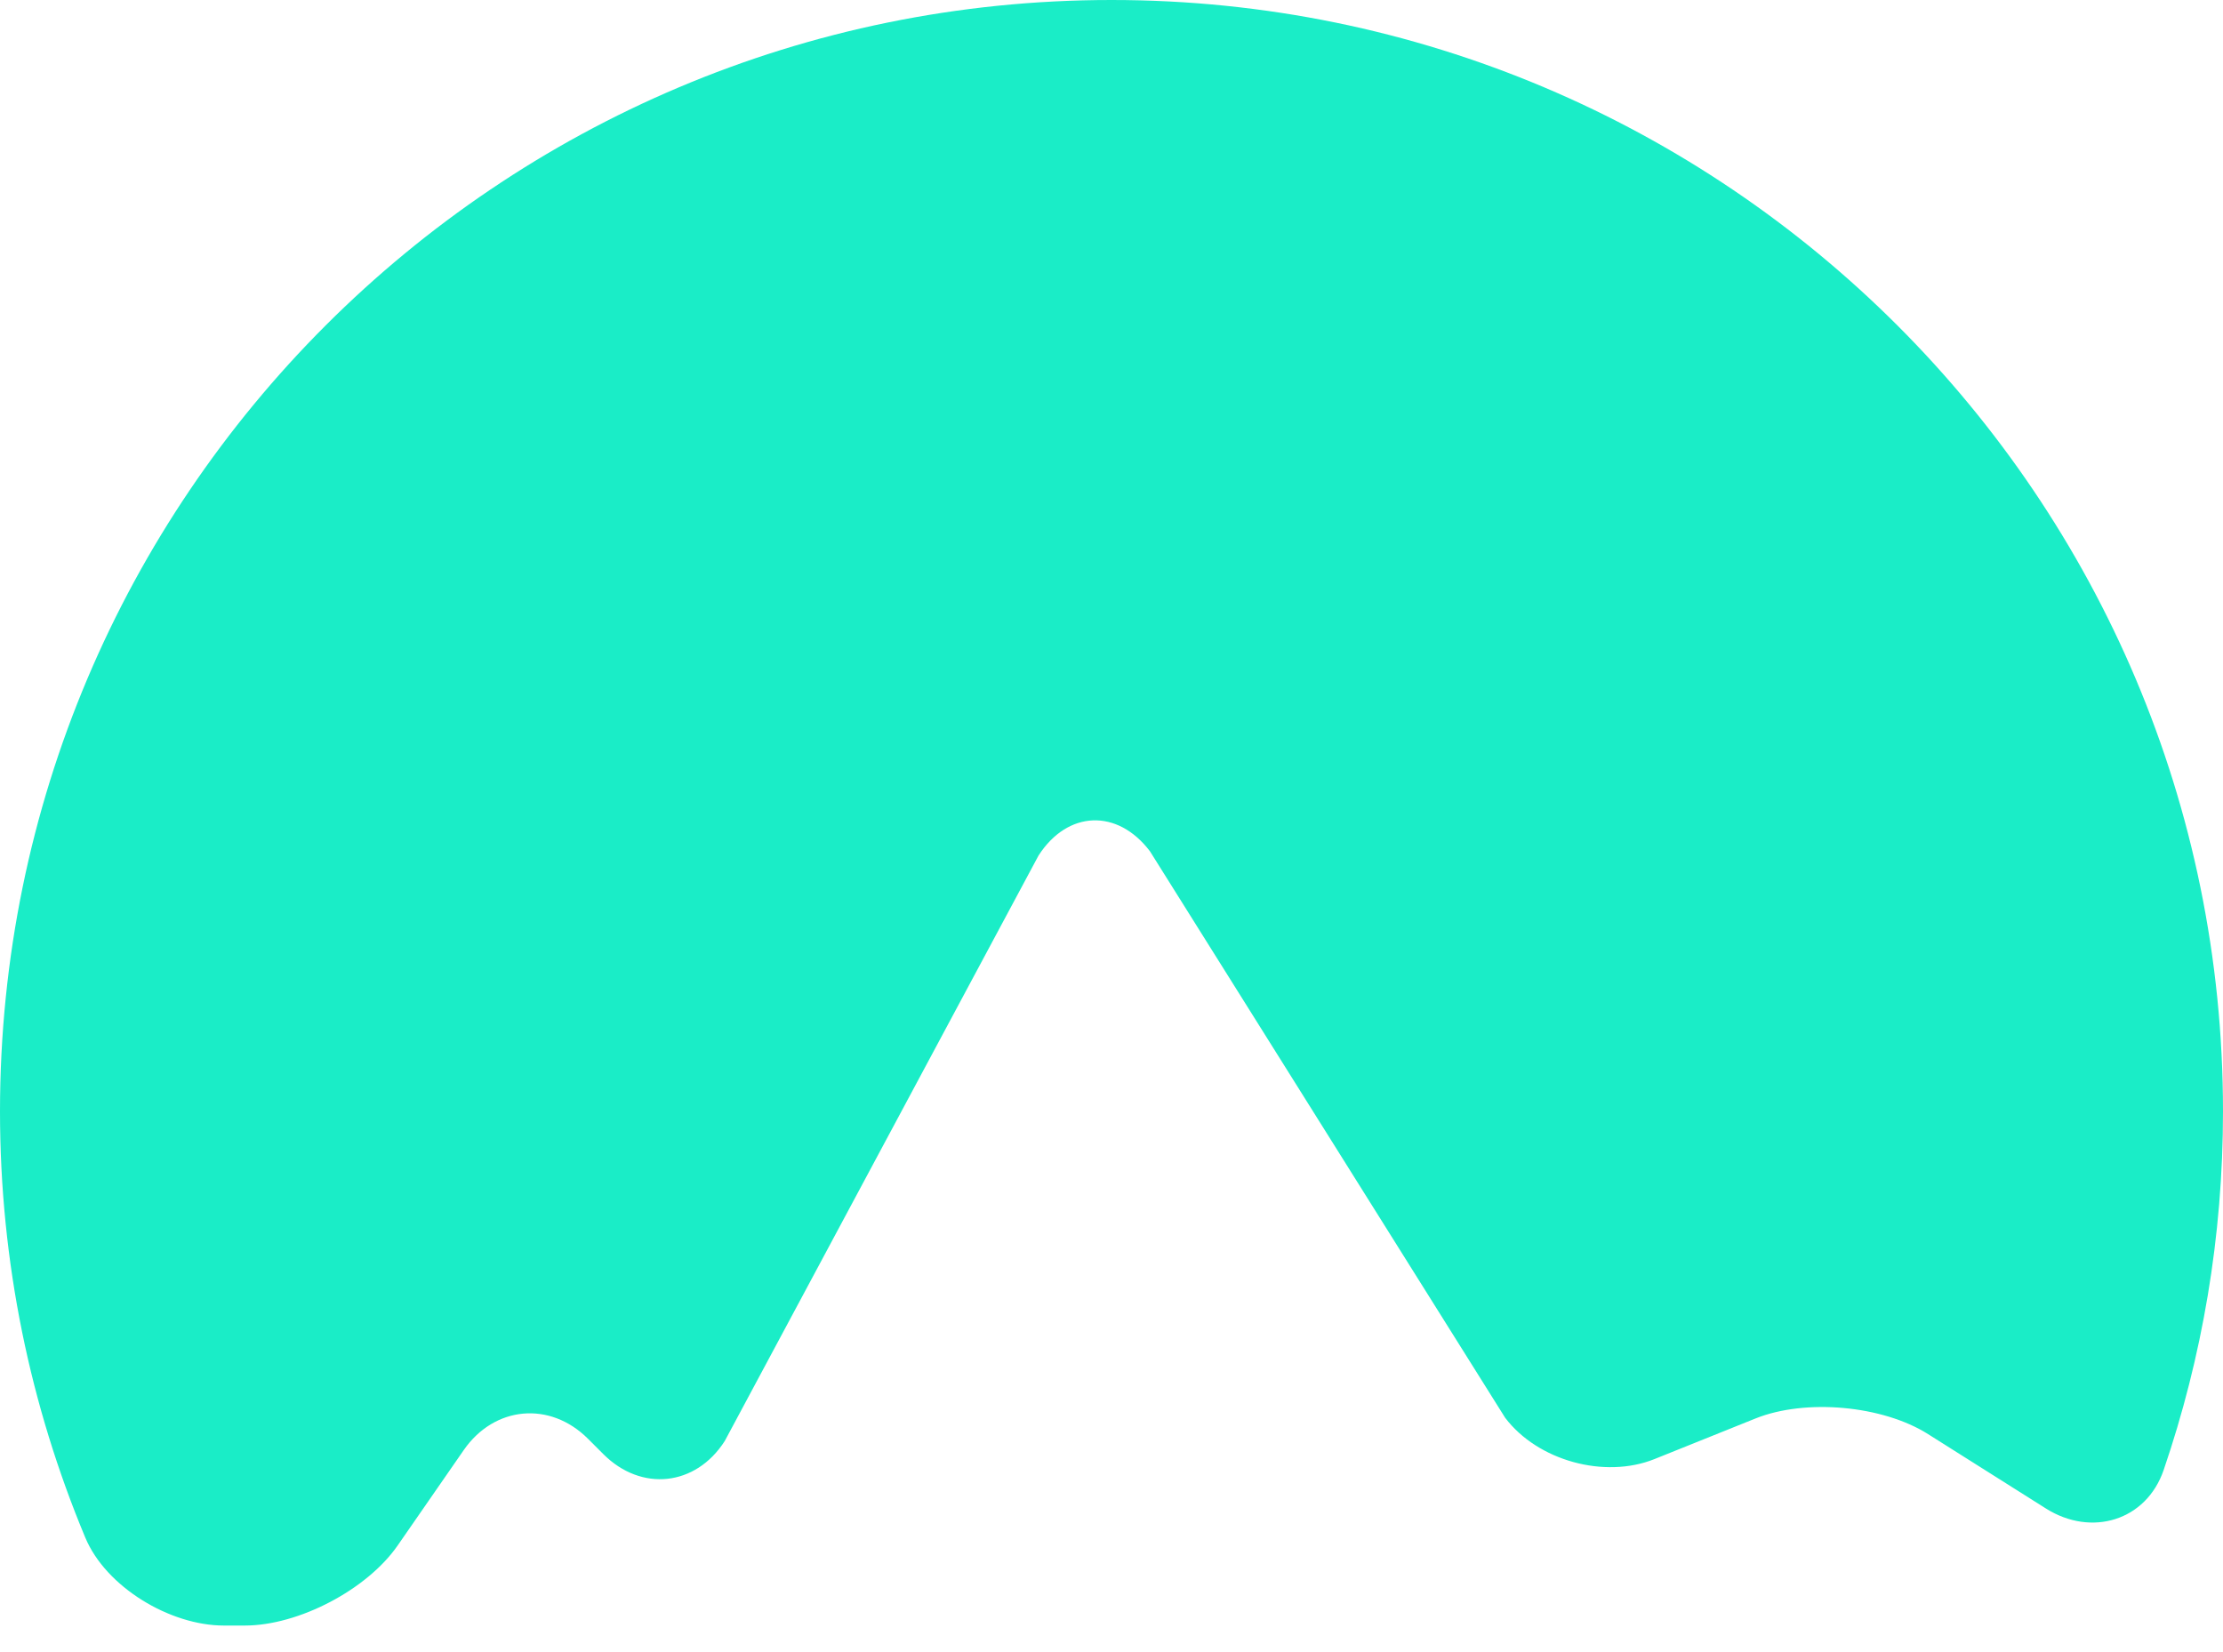
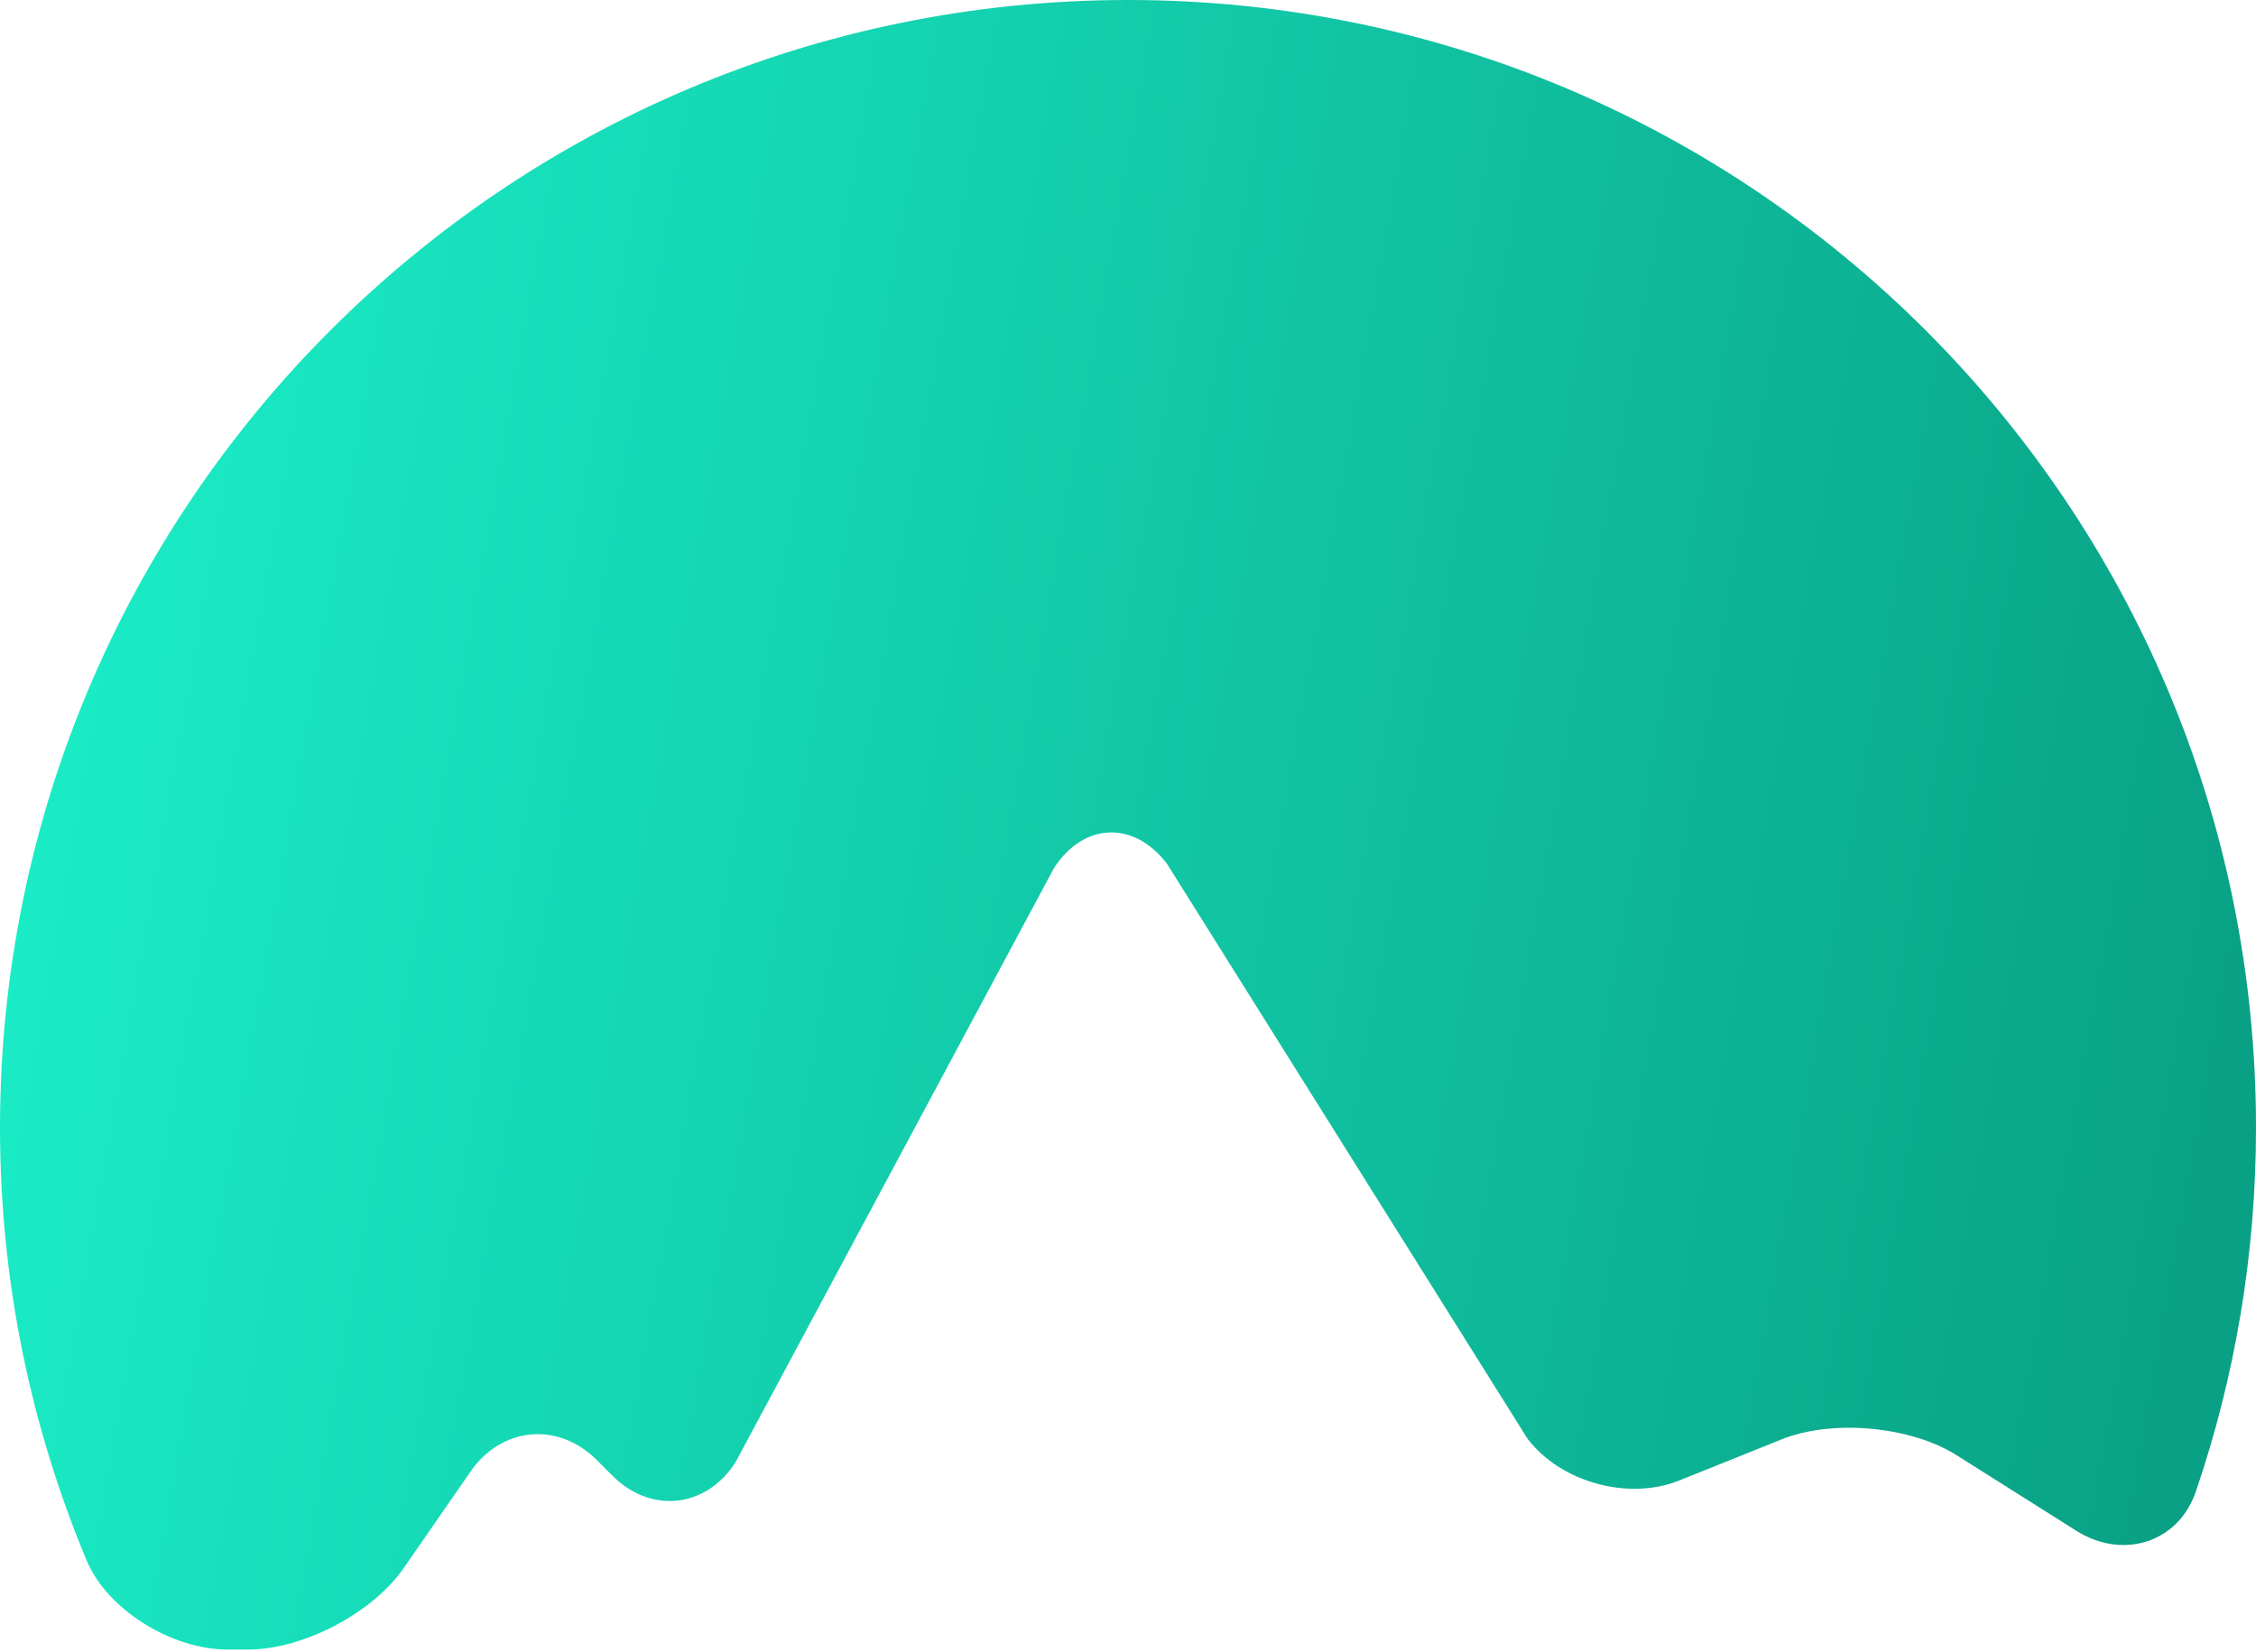
- <svg xmlns="http://www.w3.org/2000/svg" width="70" height="52" viewBox="0 0 70 52" fill="none">
-   <path d="M35.001 0C15.67 0 0 15.67 0 35.001C0 39.756 0.96 44.287 2.684 48.417C3.334 49.979 5.355 51.191 7.048 51.191H7.709C9.403 51.191 11.557 50.061 12.521 48.671L14.603 45.665C15.567 44.274 17.32 44.114 18.516 45.31L18.996 45.79C20.194 46.99 21.907 46.806 22.821 45.381L32.702 26.943C33.618 25.518 35.188 25.459 36.211 26.808L47.396 44.648C48.419 45.998 50.522 46.579 52.094 45.95L55.279 44.67C56.85 44.038 59.285 44.257 60.715 45.164L64.424 47.505C65.857 48.41 67.587 47.89 68.133 46.288C69.343 42.746 70 38.95 70 34.999C70.002 15.67 54.332 0 35.001 0Z" fill="#1AEDC7" />
+ <svg xmlns="http://www.w3.org/2000/svg" width="56" height="41" viewBox="0 0 56 41" fill="none">
+   <path d="M28.001 0C12.536 0 0 12.536 0 28.001C0 31.805 0.768 35.43 2.147 38.734C2.667 39.983 4.284 40.953 5.639 40.953H6.167C7.522 40.953 9.246 40.049 10.017 38.937L11.682 36.532C12.454 35.419 13.856 35.291 14.813 36.248L15.197 36.632C16.155 37.592 17.525 37.445 18.257 36.305L26.161 21.555C26.894 20.415 28.15 20.367 28.968 21.446L37.917 35.718C38.735 36.798 40.418 37.263 41.675 36.76L44.223 35.736C45.48 35.23 47.428 35.406 48.572 36.131L51.539 38.004C52.685 38.728 54.069 38.312 54.507 37.03C55.474 34.197 56 31.16 56 27.999C56.002 12.536 43.466 0 28.001 0Z" fill="url(#paint0_linear_50_158)" />
+   <defs>
+     <linearGradient id="paint0_linear_50_158" x1="2.24872e-07" y1="20.329" x2="55.208" y2="30.105" gradientUnits="userSpaceOnUse">
+       <stop stop-color="#1AEDC7" />
+       <stop offset="1" stop-color="#09A185" />
+     </linearGradient>
+   </defs>
</svg>
